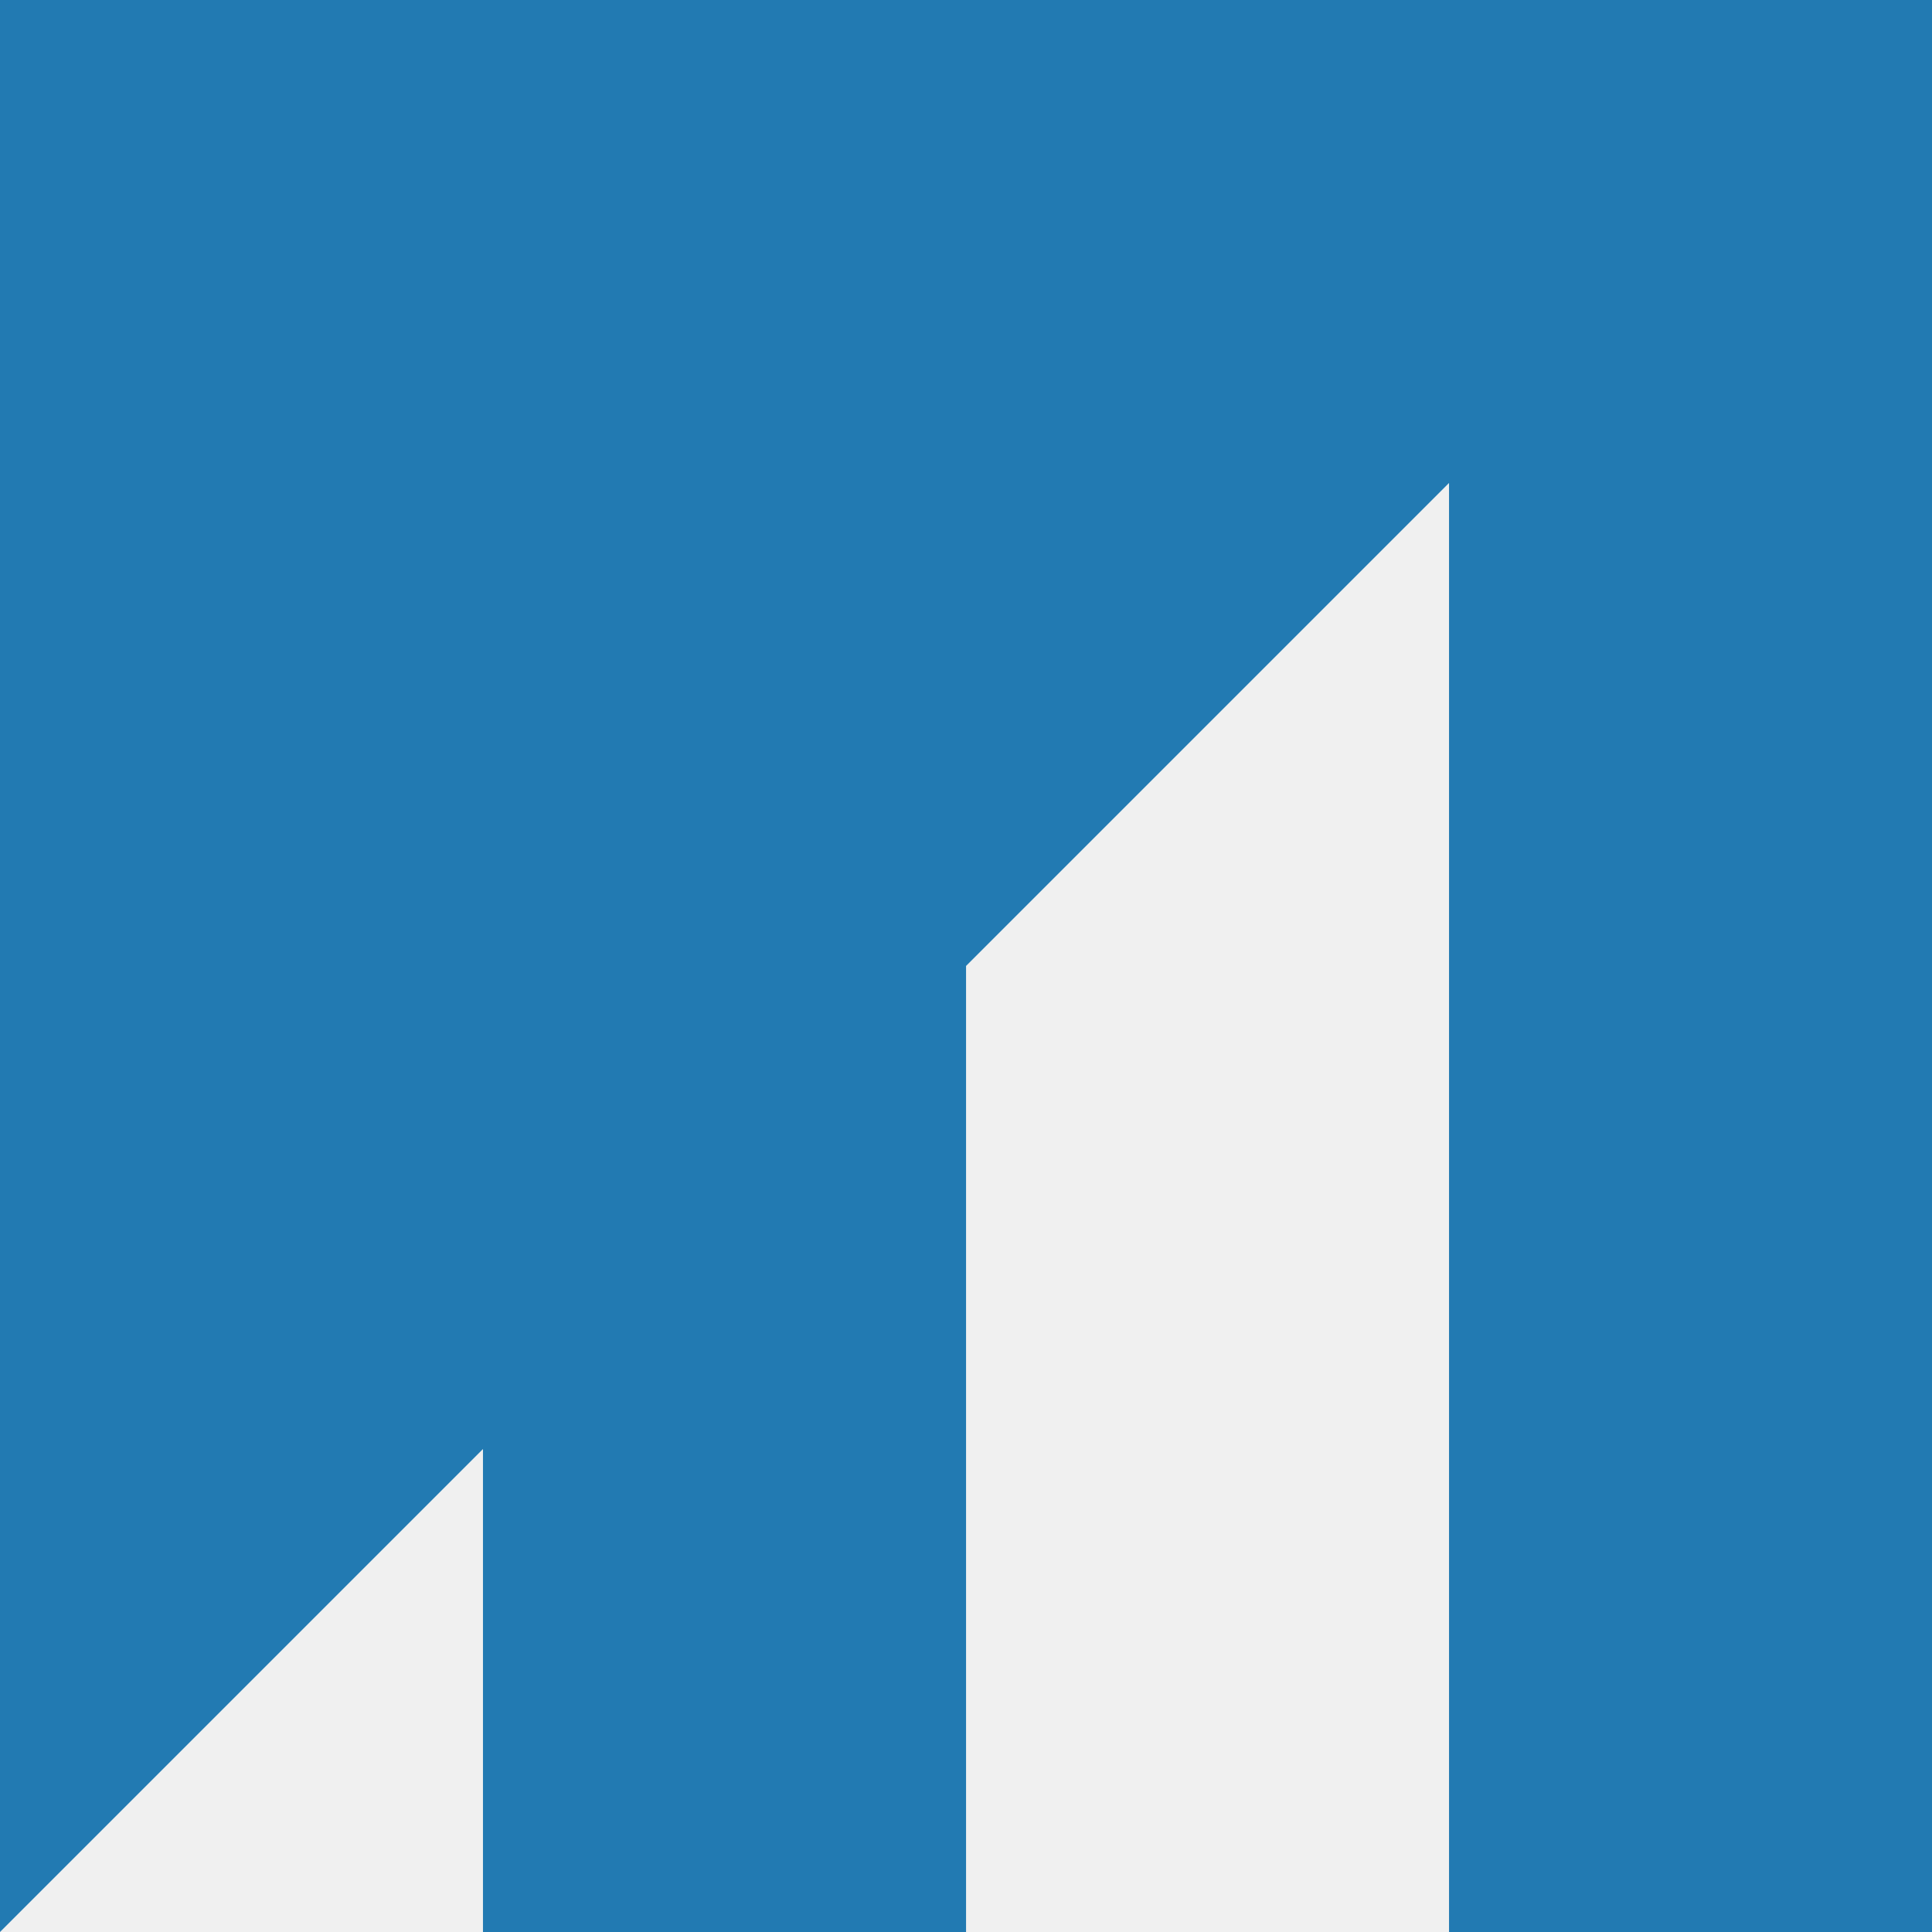
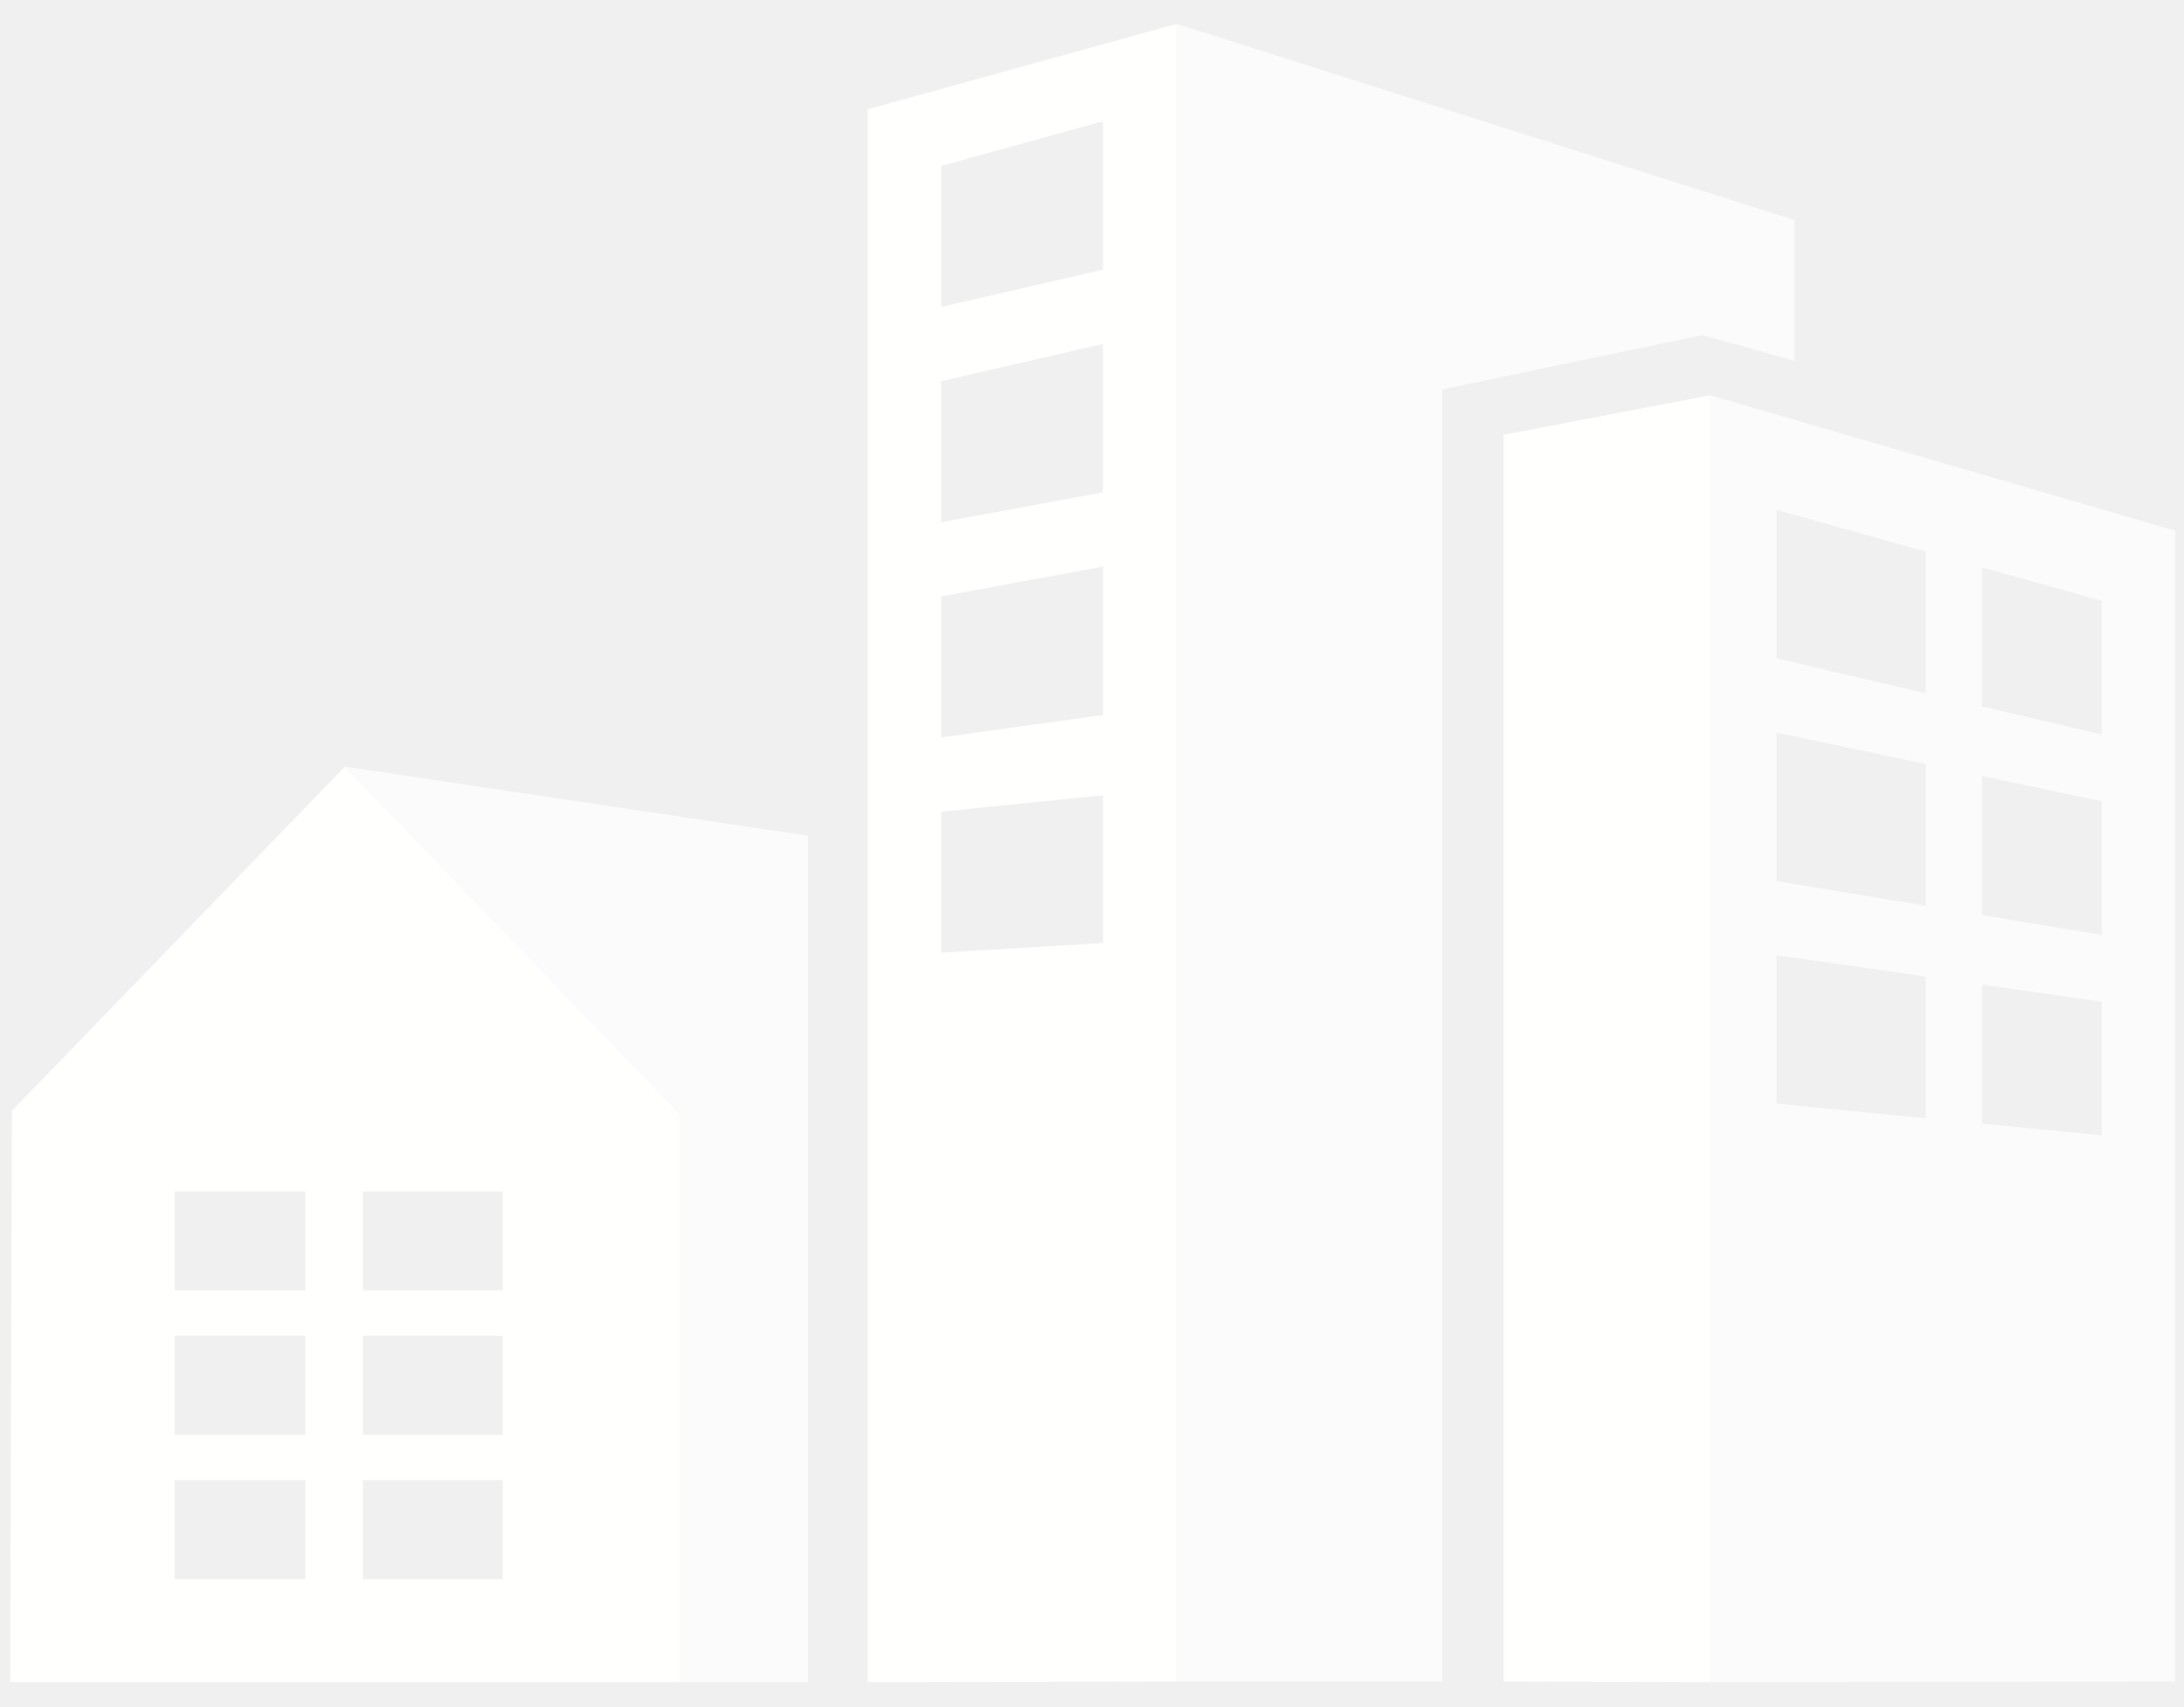
- <svg xmlns="http://www.w3.org/2000/svg" xmlns:xlink="http://www.w3.org/1999/xlink" viewBox="0 0 72 72" version="1.1">
-   <defs>
-     <polygon id="path-1" points="0.06 0 72 0 72 71.94 0.06 71.94" />
-   </defs>
-   <g id="Logos" stroke="none" stroke-width="1" fill="none" fill-rule="evenodd">
-     <g id="SRG-Logo---Zoe" transform="translate(-305, -328)">
-       <g id="01010101_LOGO_SRG_CORP_HORIZ_BLUE_RGB" transform="translate(305, 328)">
-         <g id="Group-3">
-           <mask id="mask-2" fill="white">
-             <use xlink:href="#path-1" />
-           </mask>
-           <g id="Clip-2" />
-           <polyline id="Fill-1" fill="#227AB2" points="0 0 0 72 17.999 54.001 17.999 72 36.002 72 36.002 35.998 54.001 17.999 54.001 72 72 72 72 0 0 0" />
-         </g>
+ <svg xmlns="http://www.w3.org/2000/svg" viewBox="0 0 64 50" version="1.1">
+   <g id="Page-6" stroke="none" stroke-width="1" fill="none" fill-rule="evenodd">
+     <g id="Trinity_brandBook_072418-(2)-Copy" transform="translate(-492, -383)" fill="#FFFFFE">
+       <g id="logo-icon---white" transform="translate(492, 383)">
+         <polygon id="Fill-335" fill-opacity="0.75" points="10.106 22.466 19.915 32.646 19.915 49.291 23.684 49.291 23.684 32.605 23.684 24.491" />
+         <path d="M61.588,21.523 L58.078,20.702 L58.078,16.626 L61.588,17.608 L61.588,21.523 Z M61.588,27.396 L58.078,26.814 L58.078,22.74 L61.588,23.481 L61.588,27.396 Z M61.588,33.269 L58.078,32.927 L58.078,28.853 L61.588,29.355 L61.588,33.269 Z M56.432,20.317 L52.059,19.292 L52.059,14.942 L56.432,16.165 L56.432,20.317 Z M56.432,26.543 L52.059,25.818 L52.059,21.468 L56.432,22.391 L56.432,26.543 Z M56.432,32.768 L52.059,32.343 L52.059,27.993 L56.432,28.617 L56.432,32.768 Z M63.745,49.274 L63.745,15.552 L50.118,11.585 L50.118,49.291 L63.745,49.274 Z" id="Fill-337" fill-opacity="0.75" />
+         <polygon id="Fill-339" fill-opacity="0.75" points="42.263 11.411 49.885 9.819 52.588 10.574 52.588 6.45 34.48 0.7 34.48 49.274 42.263 49.274" />
+         <path d="M32.324,7.902 L27.583,8.994 L27.583,4.862 L32.324,3.552 L32.324,7.902 Z M32.324,14.428 L27.583,15.304 L27.583,11.17 L32.324,10.078 L32.324,14.428 Z M32.324,20.953 L27.583,21.61 L27.583,17.477 L32.324,16.602 L32.324,20.953 Z M32.324,27.635 L27.583,27.918 L27.583,23.786 L32.324,23.304 L32.324,27.635 Z M34.48,49.274 L34.48,0.7 L25.427,3.202 L25.427,49.291 L34.48,49.274 Z" id="Fill-342" />
+         <polygon id="Fill-343" points="44.062 49.274 44.062 12.742 50.117 11.585 50.117 49.29" />
+         <path d="M10.106,22.466 L0.35,32.552 L0.297,49.291 L19.915,49.288 L19.915,32.646 L10.106,22.466 Z M5.12,46.277 L8.95,46.277 L8.95,43.373 L5.12,43.373 L5.12,46.277 Z M5.12,42.046 L8.95,42.046 L8.95,39.142 L5.12,39.142 L5.12,42.046 Z M5.12,37.815 L8.95,37.815 L8.95,34.911 L5.12,34.911 L5.12,37.815 Z M10.634,46.277 L14.735,46.277 L14.735,43.373 L10.634,43.373 L10.634,46.277 Z M10.634,42.046 L14.735,42.046 L14.735,39.142 L10.634,39.142 L10.634,42.046 Z M10.634,37.815 L14.735,37.815 L14.735,34.911 L10.634,34.911 L10.634,37.815 Z" id="Fill-344" />
      </g>
    </g>
  </g>
</svg>
